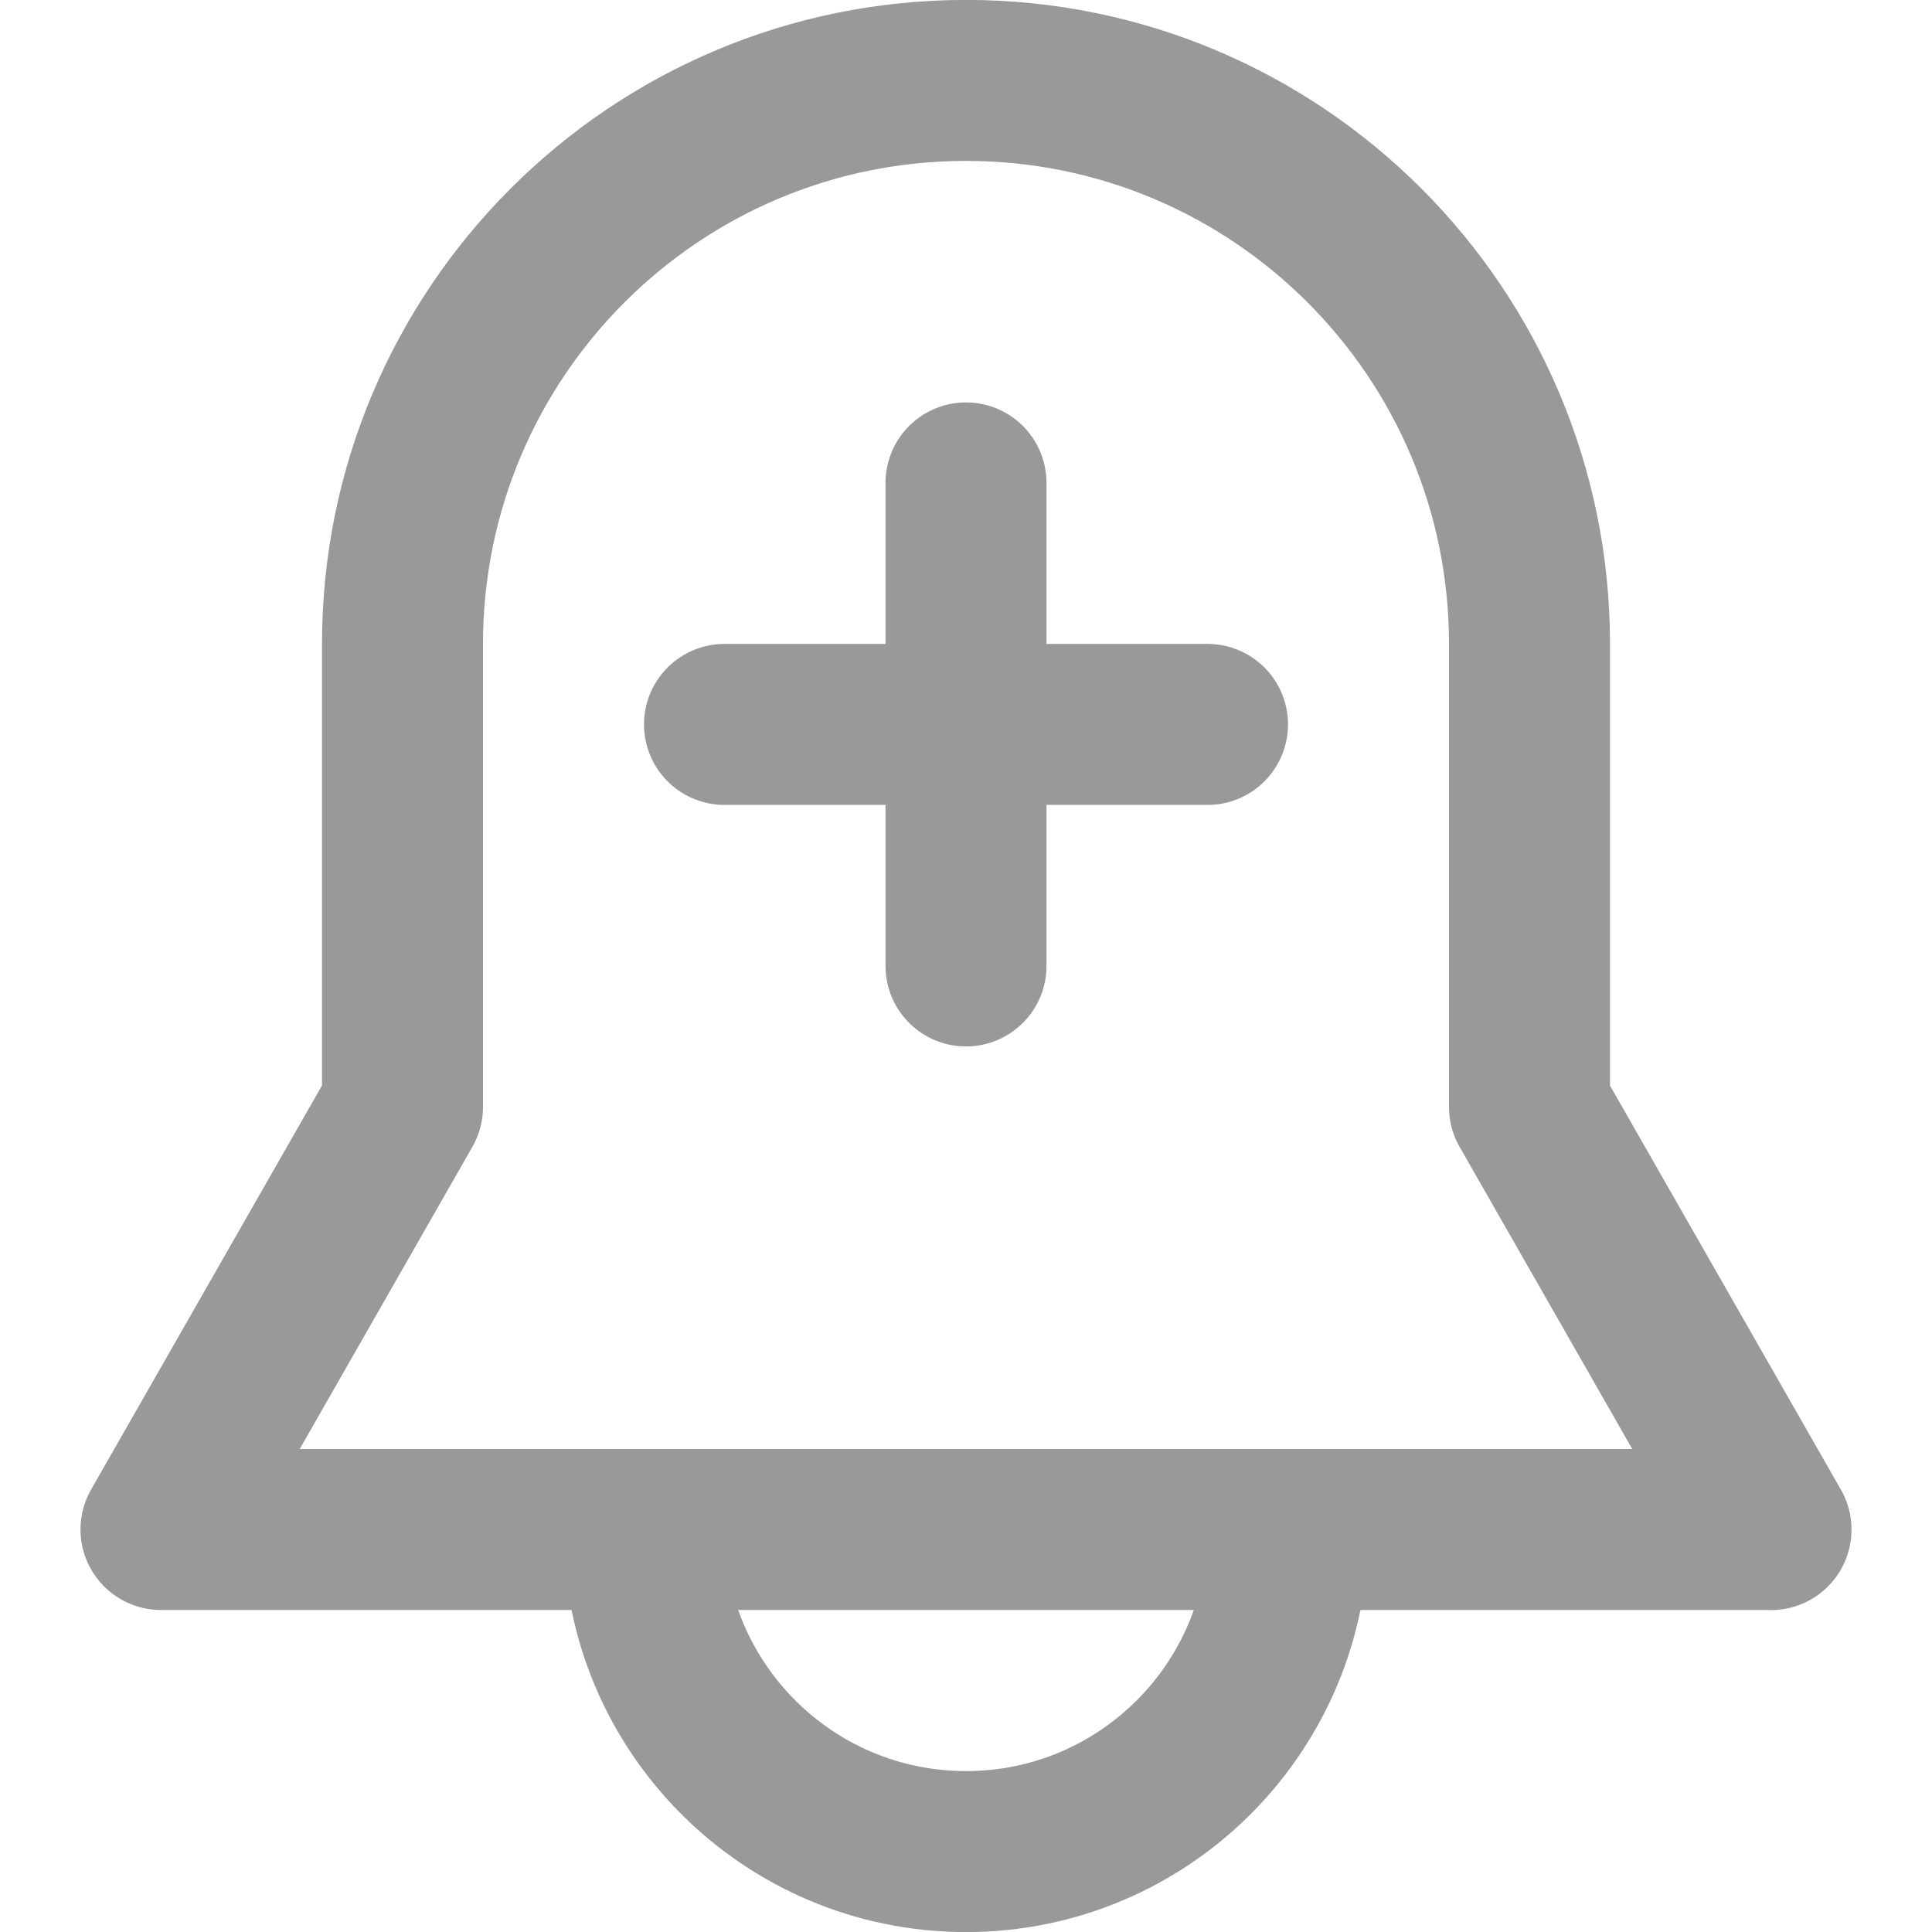
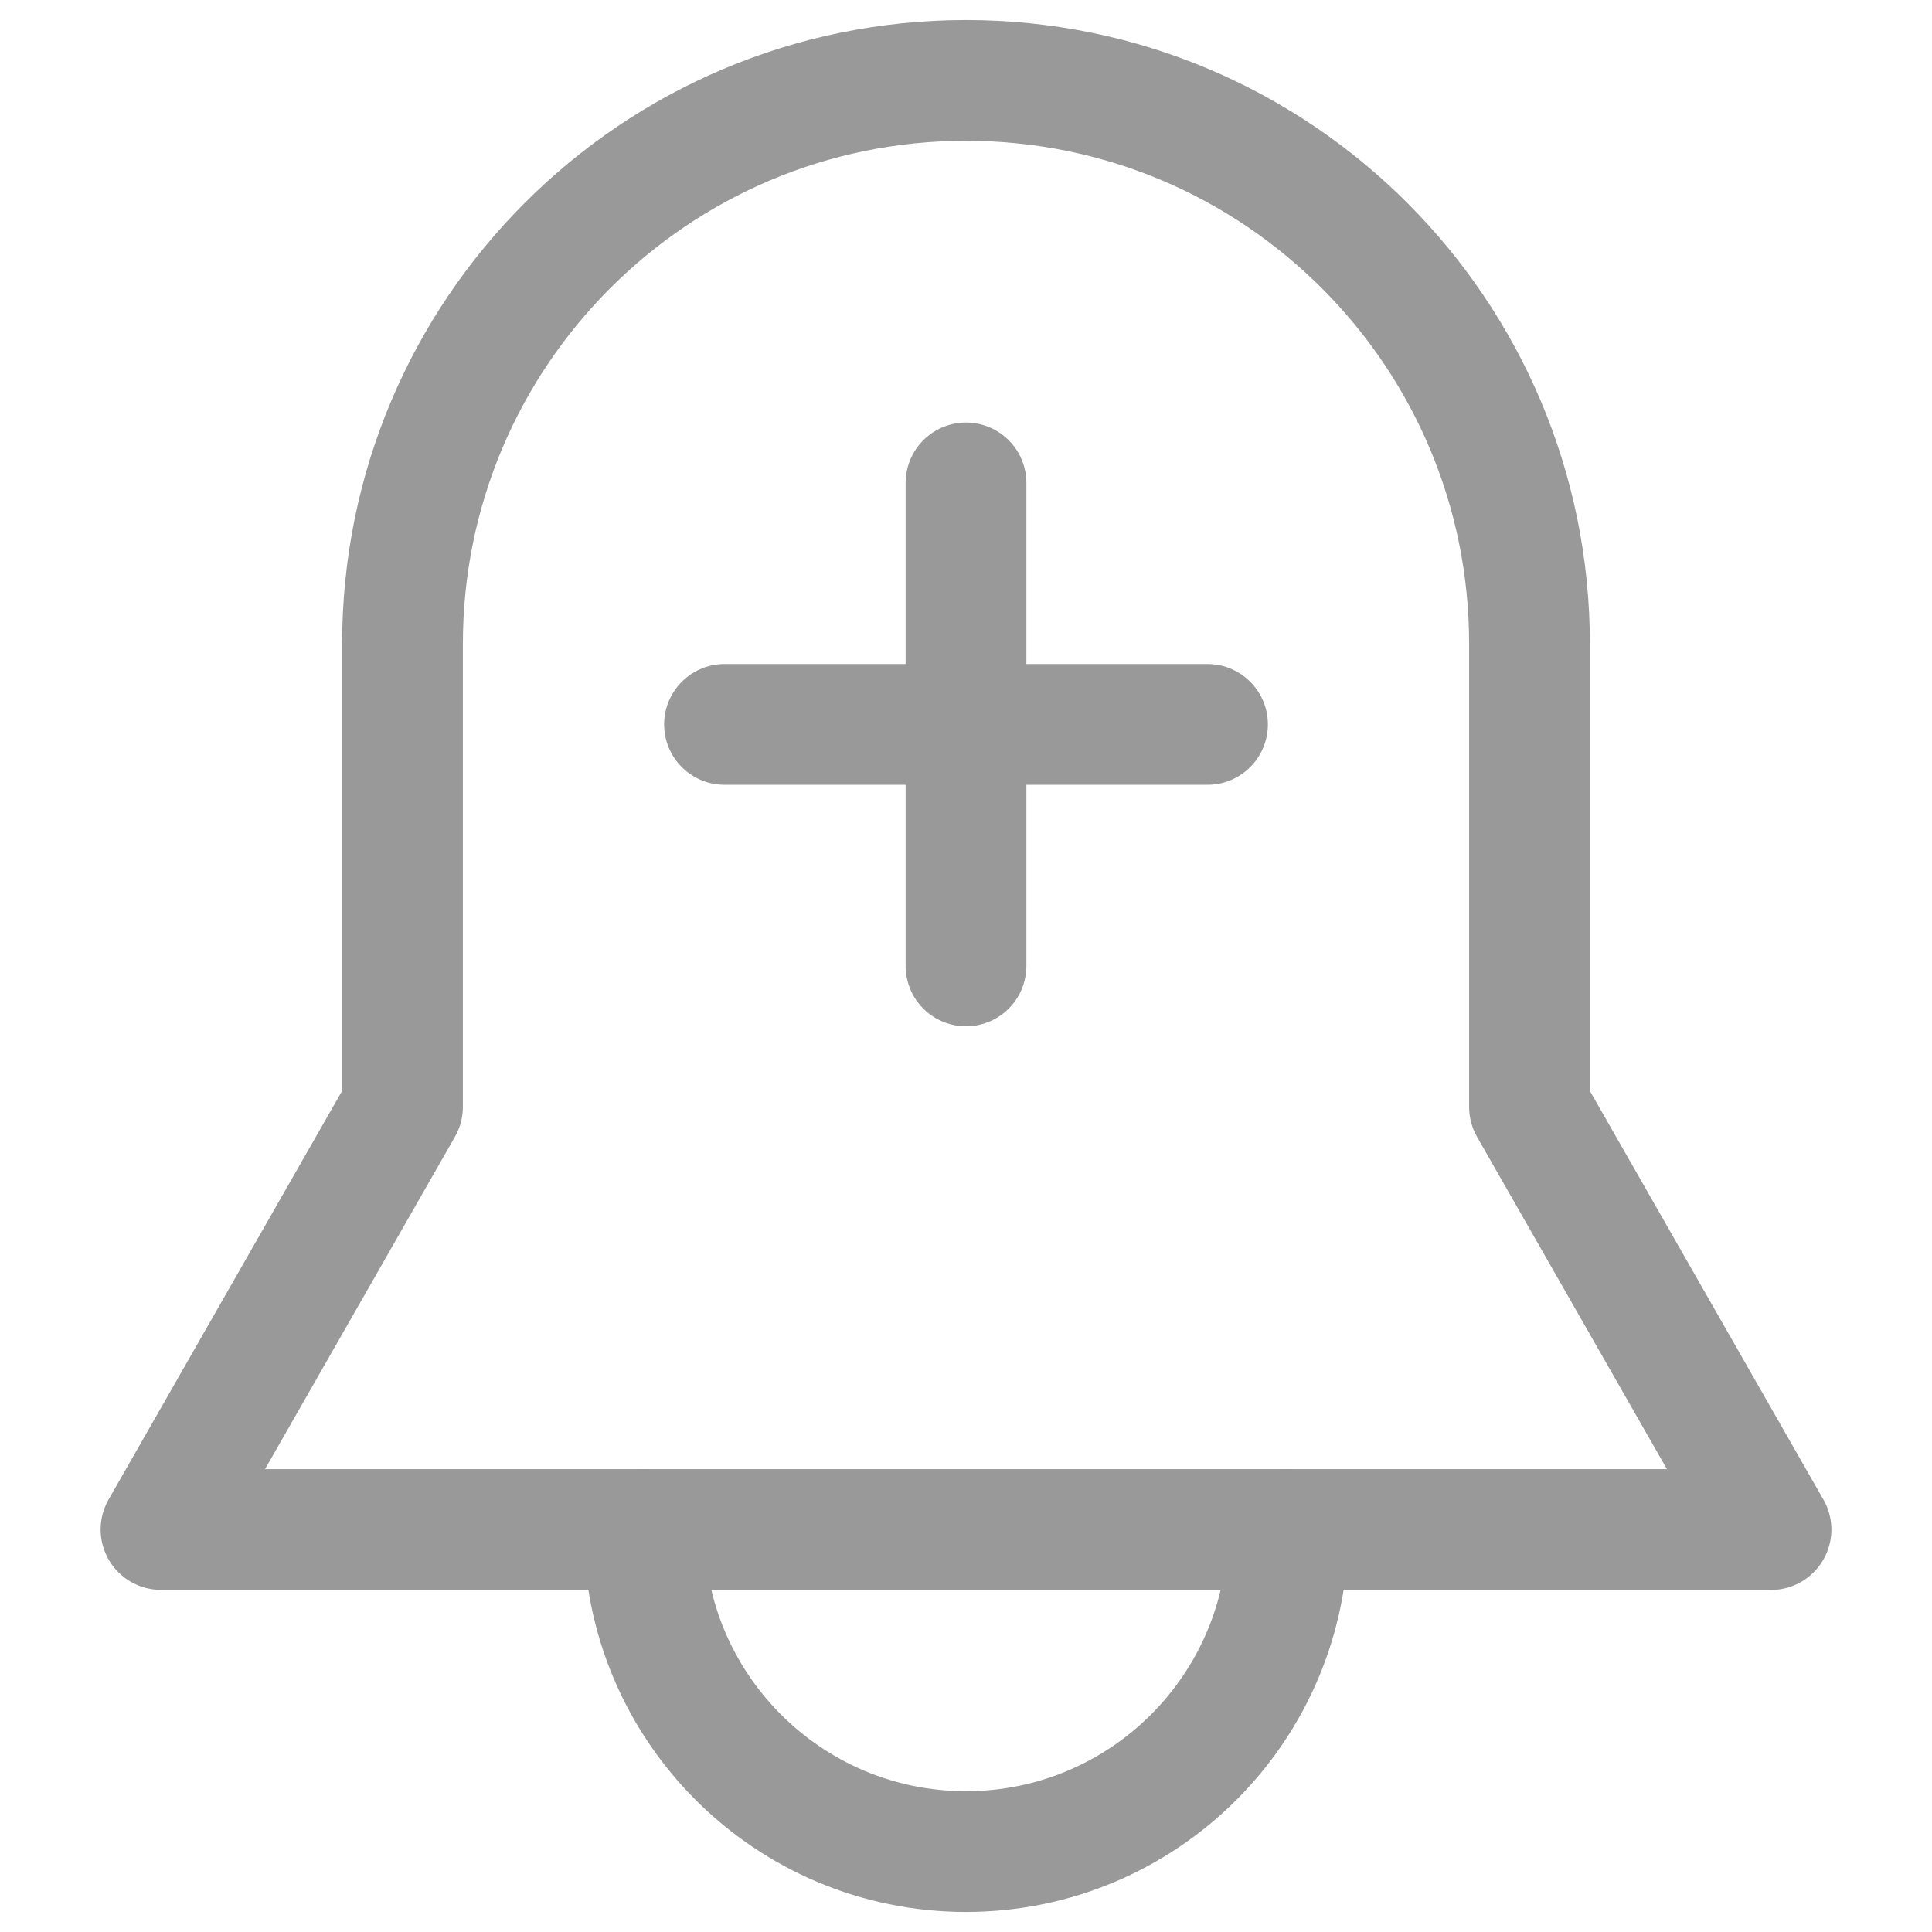
<svg xmlns="http://www.w3.org/2000/svg" enable-background="new 0 0 24 24" viewBox="0 0 24 24">
-   <g style="fill:none;stroke:#999;stroke-width:2;stroke-linecap:round;stroke-linejoin:round;stroke-miterlimit:10">
+   <g style="fill:none;stroke:#999;stroke-width:1.5;stroke-linecap:round;stroke-linejoin:round;stroke-miterlimit:10">
    <path d="m8 19.001c0 2.209 1.791 4 4 4s4-1.791 4-4" />
    <path d="m12 5.999v6" />
    <path d="m9 8.999h6" />
    <path d="m22 19.001-3-5.25v-5.752c0-3.866-3.134-7-7-7s-7 3.134-7 7v5.751l-3 5.25h20z" />
  </g>
</svg>
